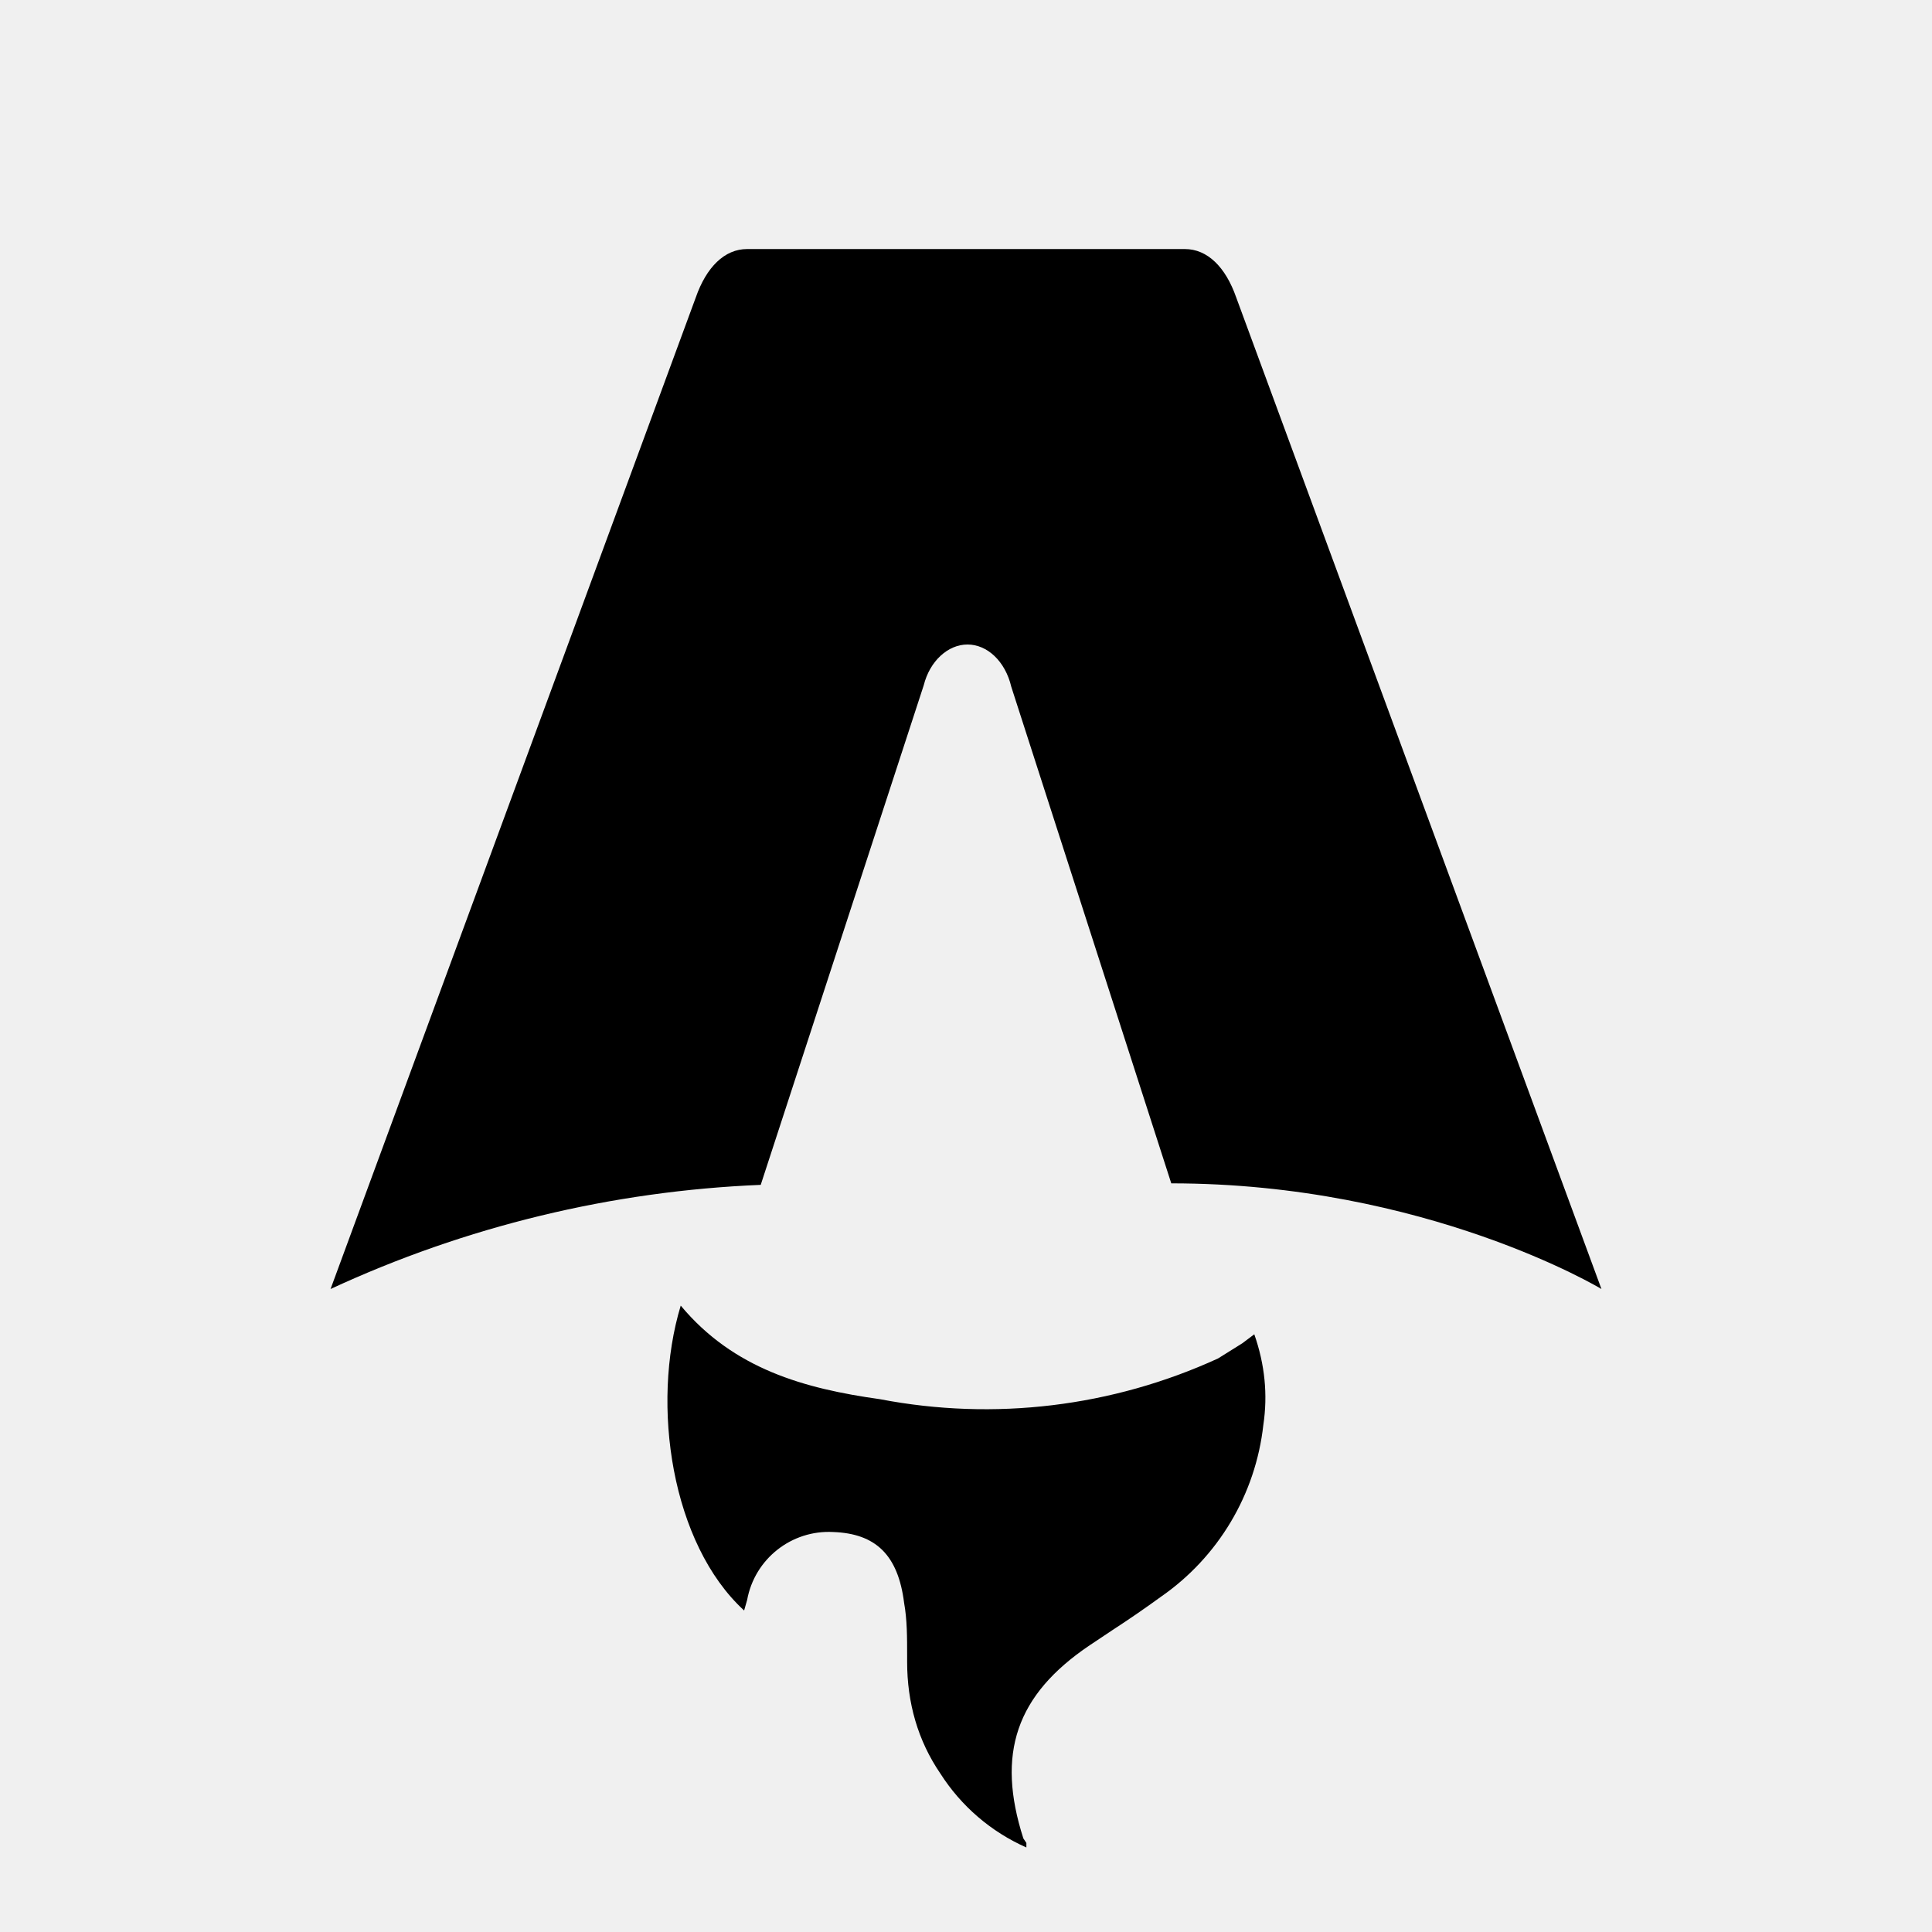
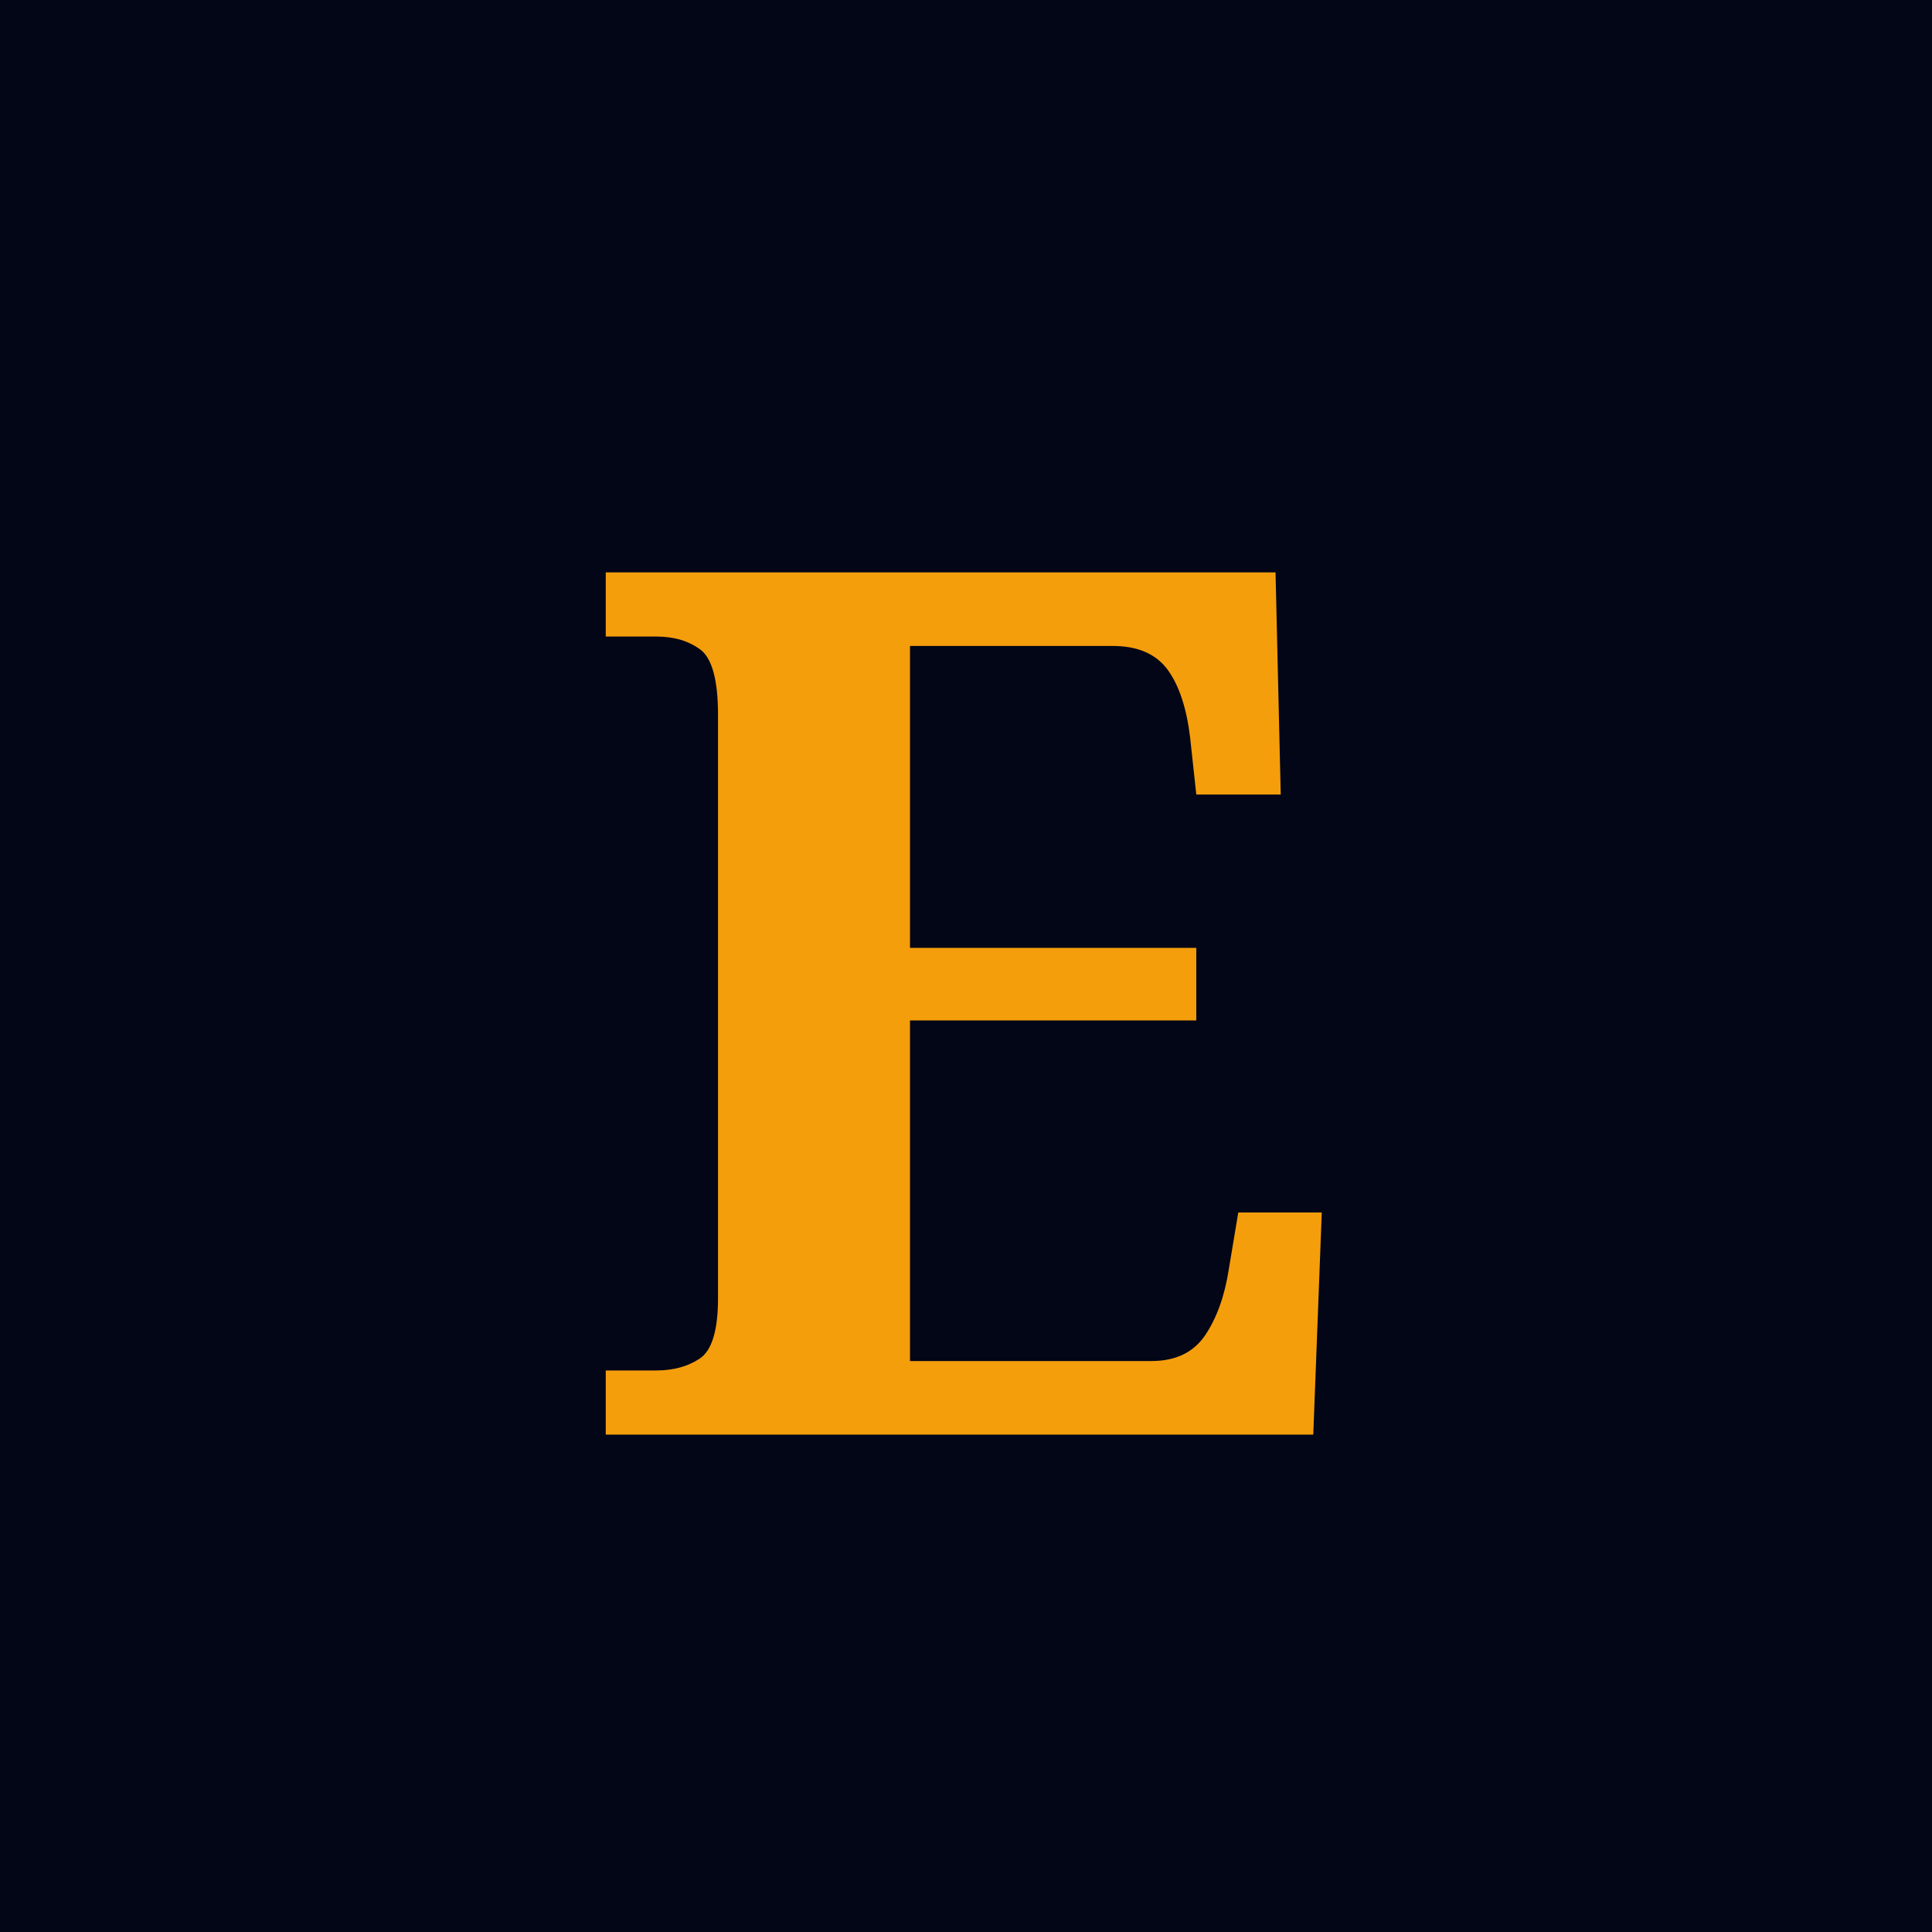
- <svg xmlns="http://www.w3.org/2000/svg" fill="none" viewBox="0 0 128 128">
-   <path d="M50.4 78.5a75.1 75.1 0 0 0-28.5 6.9l24.2-65.7c.7-2 1.9-3.2 3.4-3.2h29c1.5 0 2.7 1.2 3.4 3.2l24.2 65.7s-11.6-7-28.5-7L67 45.5c-.4-1.7-1.6-2.8-2.9-2.8-1.3 0-2.5 1.1-2.9 2.7L50.4 78.5Zm-1.1 28.2Zm-4.2-20.2c-2 6.6-.6 15.8 4.2 20.2a17.5 17.5 0 0 1 .2-.7 5.5 5.5 0 0 1 5.7-4.5c2.8.1 4.3 1.5 4.7 4.7.2 1.1.2 2.3.2 3.5v.4c0 2.7.7 5.2 2.2 7.4a13 13 0 0 0 5.7 4.9v-.3l-.2-.3c-1.8-5.6-.5-9.5 4.4-12.8l1.5-1a73 73 0 0 0 3.2-2.2 16 16 0 0 0 6.8-11.4c.3-2 .1-4-.6-6l-.8.6-1.6 1a37 37 0 0 1-22.4 2.7c-5-.7-9.7-2-13.2-6.2Z" />
-   <style>
-         path { fill: #000; }
-         @media (prefers-color-scheme: dark) {
-             path { fill: #FFF; }
-         }
-     </style>
+ <svg xmlns="http://www.w3.org/2000/svg" viewBox="0 0 64 64">
+   <rect width="64" height="64" fill="#020617" />
+   <text x="50%" y="50%" text-anchor="middle" dominant-baseline="central" font-family="Georgia, serif" font-size="40" font-weight="700" fill="#f59e0b">E</text>
</svg>
